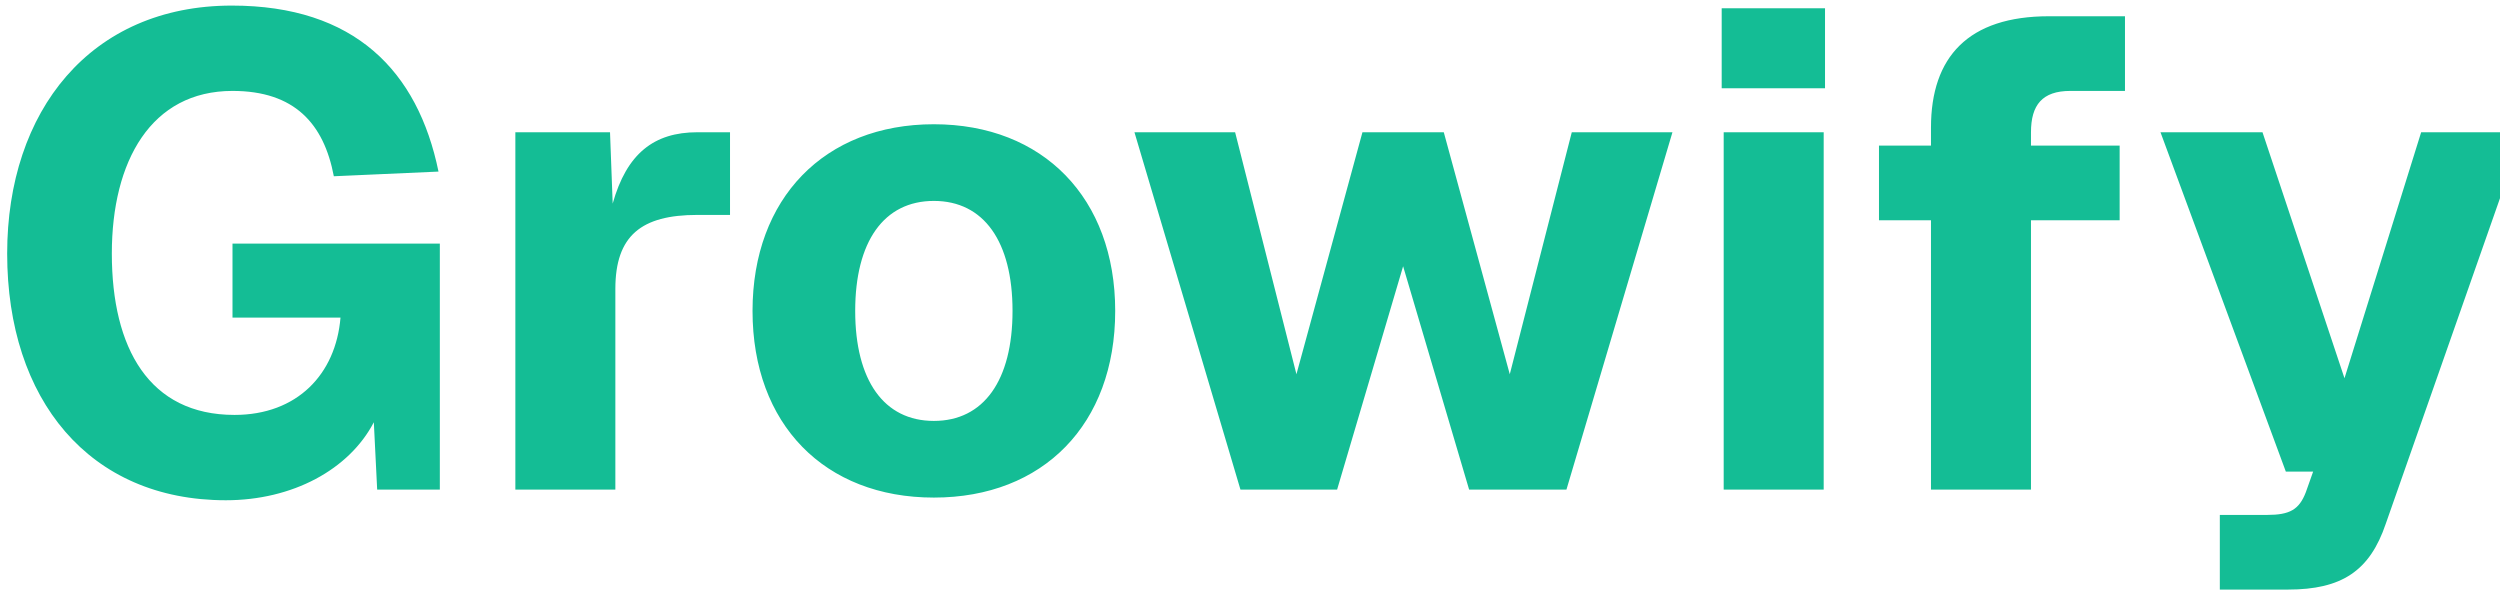
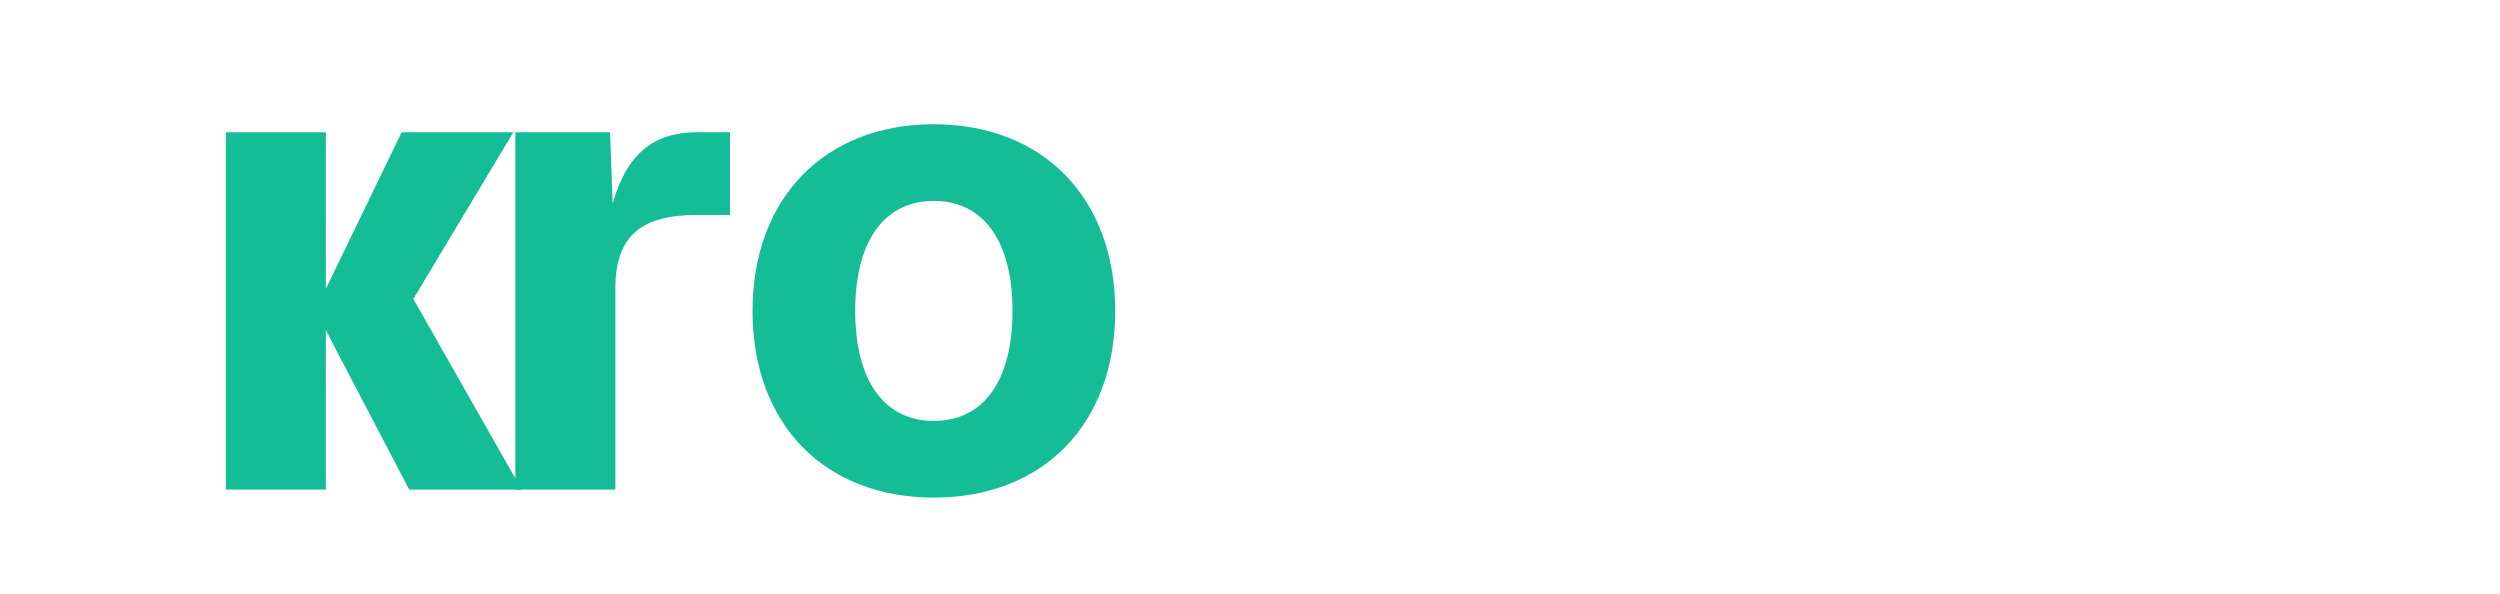
<svg xmlns="http://www.w3.org/2000/svg" width="240" height="57" viewBox="0 0 240 57" fill="none">
-   <path d="M21.68 48.024C8.56 48.024 0.688 38.36 0.688 24.344C0.688 10.648 8.688 0.536 22.256 0.536C34.032 0.536 40.112 6.808 42.096 16.472L32.048 16.92C31.088 11.864 28.272 8.728 22.32 8.728C14.512 8.728 10.736 15.448 10.736 24.344C10.736 33.432 14.32 39.832 22.512 39.832C28.528 39.832 32.24 35.928 32.688 30.488H22.32V23.384H42.224V47H36.208L35.888 40.536C33.52 45.08 28.08 48.024 21.68 48.024ZM49.474 47V12.696H58.562L58.818 19.544C60.162 14.744 62.786 12.696 66.946 12.696H70.082V20.632H66.946C61.57 20.632 59.074 22.616 59.074 27.736V47H49.474ZM89.651 47.768C79.155 47.768 72.243 40.728 72.243 29.848C72.243 19.032 79.155 11.928 89.651 11.928C100.147 11.928 107.059 19.032 107.059 29.848C107.059 40.728 100.147 47.768 89.651 47.768ZM89.651 40.408C94.451 40.408 97.203 36.504 97.203 29.848C97.203 23.192 94.451 19.288 89.651 19.288C84.851 19.288 82.099 23.192 82.099 29.848C82.099 36.504 84.851 40.408 89.651 40.408ZM119.083 47L108.907 12.696H118.571L124.458 35.928L130.795 12.696H138.603L144.939 35.928L150.891 12.696H160.555L150.379 47H141.035L134.699 25.56L128.363 47H119.083ZM165.282 8.472V0.792H175.202V8.472H165.282ZM165.474 47V12.696H175.074V47H165.474ZM185.374 47V21.144H180.382V13.976H185.374V12.248C185.374 5.464 188.958 1.56 196.702 1.56H203.998V8.728H198.75C196.062 8.728 194.974 10.072 194.974 12.696V13.976H203.486V21.144H194.974V47H185.374ZM213.103 56.6V49.432H217.647C219.823 49.432 220.719 48.92 221.359 47.256L222.062 45.272H219.439L207.407 12.696H217.199L225.071 36.312L232.431 12.696H242.222L229.039 50.264C227.503 54.808 224.815 56.6 219.631 56.6H213.103Z" fill="#14BD95" />
+   <path d="M21.68 47V12.696H31.28V27.736L38.56 12.696H49.28L39.68 28.696L50.08 47H39.28L31.28 31.696V47H21.68Z" fill="#14BD95" />
+   <path d="M49.474 47V12.696H58.562L58.818 19.544C60.162 14.744 62.786 12.696 66.946 12.696H70.082V20.632H66.946C61.57 20.632 59.074 22.616 59.074 27.736V47H49.474ZM89.651 47.768C79.155 47.768 72.243 40.728 72.243 29.848C72.243 19.032 79.155 11.928 89.651 11.928C100.147 11.928 107.059 19.032 107.059 29.848C107.059 40.728 100.147 47.768 89.651 47.768ZM89.651 40.408C94.451 40.408 97.203 36.504 97.203 29.848C97.203 23.192 94.451 19.288 89.651 19.288C84.851 19.288 82.099 23.192 82.099 29.848C82.099 36.504 84.851 40.408 89.651 40.408ZM119-083 47L108.907 12.696H118.571L124.458 35.928L130.795 12.696H138.603L144.939 35.928L150.891 12.696H160.555L150.379 47H141.035L134.699 25.56L128.363 47H119.083ZM165.282 8.472V0.792H175.202V8.472H165.282ZM165.474 47V12.696H175.074V47H165.474ZM185.374 47V21.144H180.382V13.976H185.374V12.248C185.374 5.464 188.958 1.56 196.702 1.56H203.998V8.728H198.75C196.062 8.728 194.974 10.072 194.974 12.696V13.976H203.486V21.144H194.974V47H185.374ZM213.103 56.6V49.432H217.647C219.823 49.432 220.719 48.92 221.359 47.256L222.062 45.272H219.439L207.407 12.696H217.199L225.071 36.312L232.431 12.696H242.222L229.039 50.264C227.503 54.808 224.815 56.6 219.631 56.6H213.103Z" fill="#14BD95" />
</svg>
